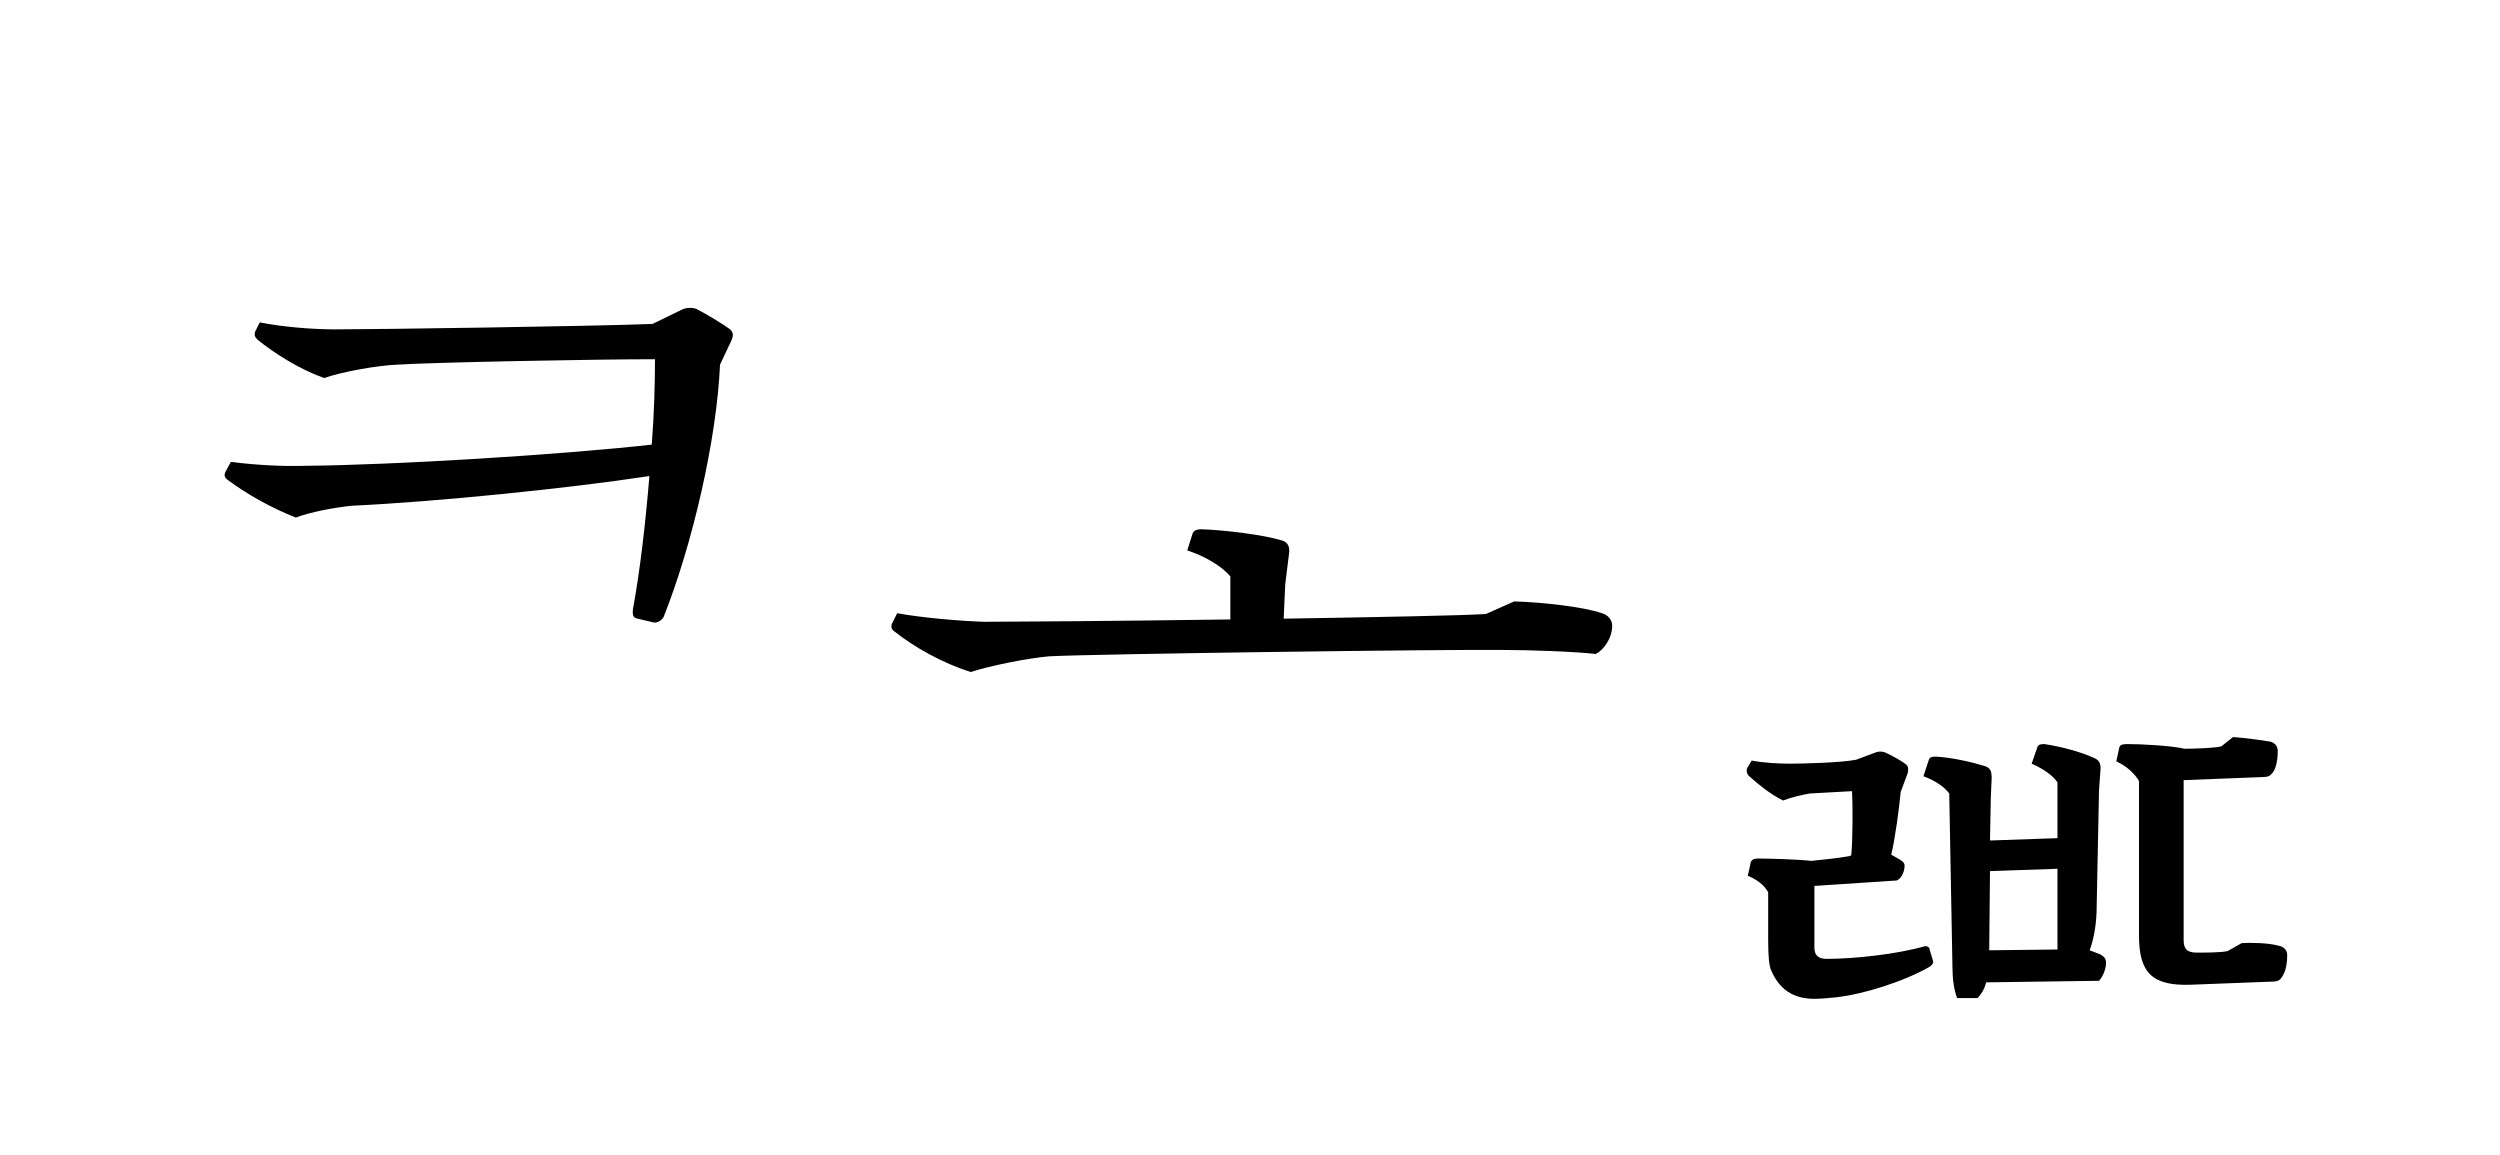
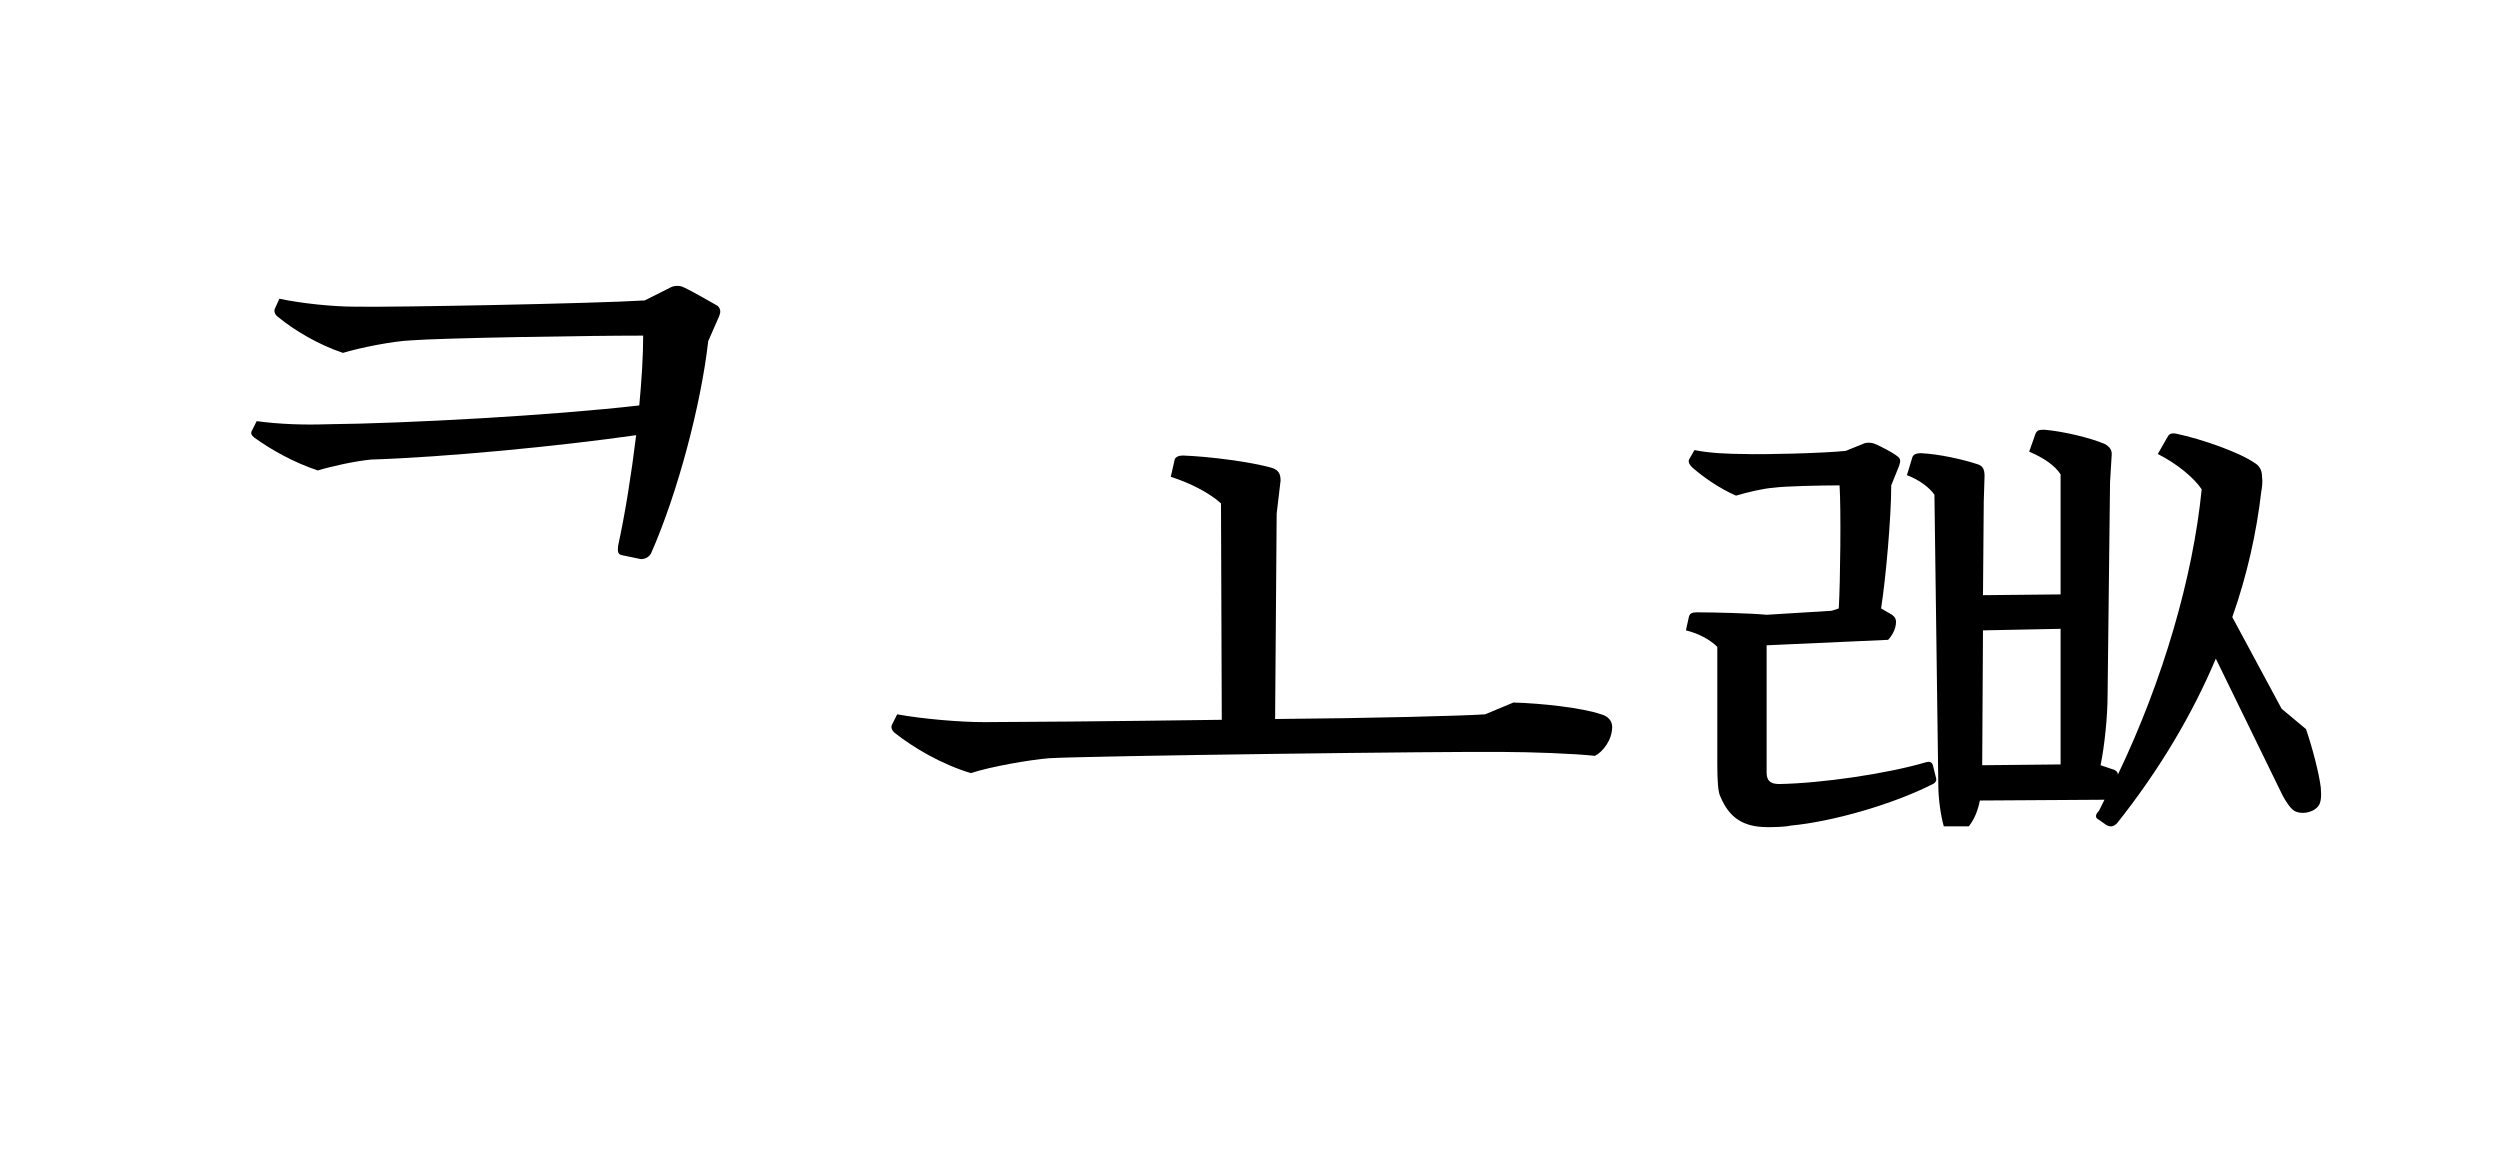
<svg xmlns="http://www.w3.org/2000/svg" xmlns:xlink="http://www.w3.org/1999/xlink" width="350.797pt" height="162.062pt" viewBox="0 0 350.797 162.062" version="1.1">
  <defs>
    <g>
      <symbol overflow="visible" id="glyph0-0">
        <path style="stroke:none;" d="M 11 13.203 L 99 13.203 L 99 -96.797 L 11 -96.797 Z M 55 -46.312 L 20.016 -91.297 L 89.984 -91.297 Z M 58.516 -41.797 L 93.5 -86.797 L 93.5 3.188 Z M 20.016 7.703 L 55 -37.297 L 89.984 7.703 Z M 16.5 -86.797 L 51.484 -41.797 L 16.5 3.188 Z M 16.5 -86.797 " />
      </symbol>
      <symbol overflow="visible" id="glyph0-1">
-         <path style="stroke:none;" d="M 26.953 -63.25 C 23.656 -63.141 19.797 -63.359 16.391 -63.797 L 15.625 -62.375 C 15.406 -61.938 15.516 -61.594 15.953 -61.266 C 18.594 -59.297 22.109 -57.312 25.516 -55.984 C 27.5 -56.766 31.125 -57.422 33.328 -57.641 C 45.094 -58.188 63.688 -60.062 75.125 -61.812 C 74.578 -55.219 73.812 -48.516 72.812 -43.125 C 72.703 -42.125 72.938 -41.906 73.484 -41.797 L 75.797 -41.25 C 76.234 -41.25 76.781 -41.469 77.109 -42.016 C 81.188 -52.25 84.594 -67.094 85.031 -77.438 L 86.688 -80.953 C 86.906 -81.516 86.906 -81.953 86.453 -82.391 C 85.578 -83.047 83.047 -84.594 81.734 -85.25 C 81.188 -85.469 80.516 -85.469 79.859 -85.25 L 75.562 -83.156 C 67.547 -82.828 36.406 -82.391 31.016 -82.391 C 27.938 -82.391 23.656 -82.719 20.453 -83.375 L 19.797 -82.062 C 19.688 -81.625 19.688 -81.406 20.125 -80.953 C 22.547 -78.984 26.062 -76.781 29.484 -75.562 C 32.016 -76.453 36.953 -77.328 39.703 -77.438 C 44.656 -77.766 67.547 -78.203 75.906 -78.203 C 75.906 -74.797 75.797 -70.625 75.453 -66.219 C 62.703 -64.797 39.375 -63.359 26.953 -63.25 Z M 26.953 -63.25 " />
+         <path style="stroke:none;" d="M 29.922 -69.078 C 26.625 -68.969 23.203 -69.078 20.016 -69.516 L 19.359 -68.203 C 19.141 -67.875 19.25 -67.547 19.688 -67.203 C 22.109 -65.453 25.297 -63.688 28.594 -62.594 C 30.359 -63.141 33.766 -63.906 36.078 -64.125 C 46.422 -64.453 62.484 -66 73.266 -67.547 C 72.594 -62.047 71.719 -56.547 70.734 -52.031 C 70.625 -51.156 70.734 -50.812 71.281 -50.703 L 73.922 -50.156 C 74.469 -50.156 75.016 -50.375 75.344 -50.938 C 79.094 -59.406 82.391 -71.938 83.375 -80.734 L 84.922 -84.266 C 85.141 -84.812 85.141 -85.25 84.703 -85.688 C 83.703 -86.234 81.297 -87.672 79.859 -88.328 C 79.422 -88.547 78.656 -88.547 78.203 -88.328 L 74.469 -86.453 C 67.547 -86.016 38.828 -85.469 33.766 -85.578 C 30.797 -85.578 26.406 -86.016 23.203 -86.688 L 22.547 -85.25 C 22.438 -84.922 22.547 -84.484 22.984 -84.156 C 25.406 -82.172 28.812 -80.188 32.125 -79.094 C 34.656 -79.859 39.156 -80.734 41.578 -80.844 C 45.984 -81.188 66.438 -81.516 74.25 -81.516 C 74.25 -78.656 74.031 -75.234 73.703 -71.719 C 61.375 -70.297 40.922 -69.188 29.922 -69.078 Z M 29.922 -69.078 " />
      </symbol>
      <symbol overflow="visible" id="glyph0-2">
        <path style="stroke:none;" d="" />
      </symbol>
      <symbol overflow="visible" id="glyph0-3">
-         <path style="stroke:none;" d="M 58.078 -46.641 L 58.625 -51.047 C 58.734 -51.922 58.406 -52.578 57.531 -52.797 C 55 -53.562 49.609 -54.234 46.312 -54.344 C 45.438 -54.344 45.203 -54.016 45.094 -53.797 L 44.328 -51.375 C 46.75 -50.594 49.172 -49.172 50.375 -47.734 L 50.375 -41.688 C 34.656 -41.469 19.141 -41.359 15.844 -41.359 C 12.438 -41.469 7.266 -41.906 3.625 -42.562 L 2.859 -41.031 C 2.75 -40.594 2.859 -40.266 3.188 -40.047 C 5.938 -37.844 10.016 -35.531 13.969 -34.312 C 16.609 -35.203 22.219 -36.297 24.969 -36.516 C 30.797 -36.844 81.188 -37.516 88.875 -37.406 C 92.188 -37.406 98.672 -37.188 101.641 -36.844 C 102.625 -37.297 103.953 -38.938 103.953 -40.812 C 103.953 -41.688 103.297 -42.344 102.516 -42.562 C 99.984 -43.453 94.156 -44.109 90.203 -44.219 L 86.234 -42.453 C 82.938 -42.234 71.062 -42.016 57.859 -41.797 Z M 58.078 -46.641 " />
+         <path style="stroke:none;" d="M 56.875 -56.547 L 57.422 -61.156 C 57.422 -62.047 57.203 -62.594 56.312 -62.922 C 53.453 -63.797 47.297 -64.562 43.781 -64.688 C 43.016 -64.688 42.688 -64.453 42.562 -64.125 L 42.016 -61.703 C 44.766 -60.828 47.516 -59.406 49.062 -57.969 L 49.172 -27.609 C 33.875 -27.391 19.141 -27.281 15.844 -27.281 C 12.438 -27.281 7.266 -27.719 3.625 -28.375 L 2.859 -26.844 C 2.75 -26.516 2.859 -26.188 3.188 -25.844 C 5.938 -23.656 9.906 -21.344 13.969 -20.125 C 16.609 -21.016 22.219 -22 24.969 -22.219 C 30.797 -22.547 81.188 -23.203 88.875 -23.094 C 92.188 -23.094 98.672 -22.875 101.531 -22.547 C 102.625 -23.094 103.953 -24.75 103.953 -26.625 C 103.953 -27.5 103.297 -28.156 102.406 -28.375 C 99.875 -29.266 94.156 -29.922 90.094 -30.031 L 86.125 -28.375 C 82.828 -28.156 70.297 -27.828 56.656 -27.719 Z M 56.875 -56.547 " />
      </symbol>
      <symbol overflow="visible" id="glyph0-4">
-         <path style="stroke:none;" d="M 37.625 -5.062 C 38.172 -5.281 38.719 -6.156 38.719 -7.156 C 38.719 -7.484 38.5 -7.703 38.172 -7.922 L 36.844 -8.688 C 37.406 -11 37.953 -15.188 38.172 -17.484 L 39.156 -20.125 C 39.266 -20.688 39.266 -21.016 38.938 -21.344 C 38.391 -21.781 36.844 -22.656 36.078 -22.984 C 35.641 -23.203 34.984 -23.203 34.547 -22.984 L 31.906 -22 C 29.594 -21.562 24.203 -21.453 22.656 -21.453 C 21.016 -21.453 18.922 -21.562 17.266 -21.891 L 16.609 -20.797 C 16.5 -20.344 16.609 -19.906 17.047 -19.578 C 18.266 -18.484 19.906 -17.156 21.672 -16.281 C 22.766 -16.719 24.203 -17.047 25.406 -17.266 L 31.344 -17.594 C 31.453 -15.734 31.453 -10.781 31.234 -8.578 L 30.906 -8.469 C 29.047 -8.141 27.609 -8.031 25.625 -7.812 C 23.656 -8.031 19.797 -8.141 18.156 -8.141 C 17.594 -8.141 17.375 -8.031 17.156 -7.703 L 16.719 -5.719 C 18.047 -5.172 19.031 -4.406 19.578 -3.406 L 19.578 3.297 C 19.578 5.391 19.688 6.938 20.016 7.594 C 21.125 10.125 22.984 11.547 26.062 11.547 C 26.734 11.547 28.266 11.438 29.156 11.328 C 33 10.891 38.609 9.125 42.234 7.047 C 42.688 6.703 42.797 6.484 42.688 6.156 L 42.234 4.625 C 42.234 4.297 41.797 4.062 41.469 4.188 C 37.625 5.281 31.688 5.938 27.828 5.938 C 26.516 5.938 26.062 5.391 26.062 4.297 L 26.062 -4.297 Z M 79.75 5.062 C 78.438 5.062 77.875 4.625 77.875 3.297 L 77.875 -19.141 L 89.094 -19.578 C 89.547 -19.578 89.984 -19.688 90.203 -20.016 C 90.75 -20.453 91.078 -21.781 91.078 -23.203 C 91.078 -23.875 90.75 -24.312 90.094 -24.531 C 88.875 -24.75 86.344 -25.078 84.812 -25.188 L 83.156 -23.875 C 82.281 -23.656 79.531 -23.547 77.984 -23.547 C 76.125 -23.984 71.938 -24.203 69.953 -24.203 C 69.297 -24.203 68.969 -24.094 68.859 -23.766 L 68.422 -21.781 C 69.844 -21.125 70.953 -20.125 71.609 -19.031 L 71.609 2.641 C 71.609 7.812 73.375 9.797 78.984 9.562 L 90.422 9.125 C 90.859 9.125 91.297 9.016 91.516 8.688 C 91.953 8.141 92.406 7.266 92.406 5.391 C 92.406 4.734 91.953 4.188 91.078 4.062 C 89.875 3.734 87.562 3.625 86.016 3.734 L 84.047 4.844 C 83.156 5.062 80.734 5.062 79.75 5.062 Z M 66 -17.703 L 66.219 -20.797 C 66.219 -21.562 66 -22 65.125 -22.328 C 63.469 -23.094 60.609 -23.875 58.297 -24.203 C 57.75 -24.203 57.422 -24.094 57.312 -23.656 L 56.547 -21.453 C 58.297 -20.688 59.625 -19.688 60.172 -18.812 L 60.172 -11 L 50.703 -10.672 L 50.812 -16.5 L 50.938 -19.469 C 50.938 -20.453 50.703 -20.906 49.938 -21.125 C 48.188 -21.672 45.312 -22.328 43.125 -22.438 C 42.453 -22.438 42.234 -22.328 42.125 -22 L 41.359 -19.688 C 43.125 -19.031 44.328 -18.156 44.984 -17.266 L 45.438 7.266 C 45.438 8.688 45.656 10.344 46.094 11.438 L 48.953 11.438 C 49.391 11 49.938 10.234 50.156 9.234 L 66 9.016 C 66.438 8.578 66.984 7.484 66.984 6.484 C 66.984 5.938 66.766 5.609 66.109 5.281 L 64.688 4.734 C 65.344 2.969 65.672 0.766 65.672 -1.438 Z M 50.703 -6.375 L 60.172 -6.703 L 60.172 4.625 L 50.594 4.734 Z M 50.703 -6.375 " />
+         <path style="stroke:none;" d="M 42.688 -21.234 C 42.562 -21.672 42.234 -21.781 41.797 -21.672 C 36.188 -20.016 27.062 -18.703 21.125 -18.594 C 19.797 -18.594 19.359 -19.141 19.359 -20.234 L 19.359 -38.062 L 36.406 -38.828 C 36.844 -39.266 37.516 -40.266 37.516 -41.359 C 37.516 -41.688 37.406 -42.016 36.953 -42.344 L 35.422 -43.234 C 36.078 -47.406 36.844 -55.984 36.844 -60.5 L 37.953 -63.25 C 38.172 -63.906 38.172 -64.234 37.734 -64.562 C 37.062 -65.125 35.312 -66 34.547 -66.328 C 33.984 -66.547 33.328 -66.547 32.891 -66.328 L 30.469 -65.344 C 27.5 -65.016 18.703 -64.797 16.172 -64.906 C 14.188 -64.906 11.328 -65.016 9.234 -65.453 L 8.469 -64.125 C 8.359 -63.797 8.469 -63.469 8.906 -63.031 C 10.562 -61.594 12.766 -60.062 15.062 -59.062 C 16.609 -59.516 18.812 -60.062 20.344 -60.172 C 21.781 -60.391 26.953 -60.5 29.594 -60.5 C 29.812 -57.094 29.703 -47.078 29.484 -43.234 L 28.484 -42.906 L 19.359 -42.344 C 17.156 -42.562 11.875 -42.688 9.562 -42.688 C 8.797 -42.688 8.578 -42.453 8.469 -42.125 L 8.031 -40.156 C 9.906 -39.703 11.438 -38.828 12.438 -37.844 L 12.438 -21.344 C 12.438 -19.141 12.547 -17.375 12.875 -16.828 C 14.078 -13.969 15.953 -12.547 19.469 -12.547 C 20.234 -12.547 21.781 -12.547 22.766 -12.766 C 28.594 -13.312 37.062 -15.734 42.688 -18.594 C 43.125 -18.812 43.234 -19.141 43.125 -19.469 Z M 67.547 -60.938 L 67.766 -64.562 C 67.875 -65.453 67.547 -65.891 66.766 -66.328 C 64.688 -67.203 60.938 -68.094 58.297 -68.312 C 57.531 -68.312 57.312 -68.203 57.094 -67.766 L 56.203 -65.234 C 58.297 -64.344 59.844 -63.25 60.609 -62.047 L 60.609 -45.203 L 49.719 -45.094 L 49.828 -58.188 L 49.938 -61.812 C 49.938 -62.703 49.719 -63.25 48.953 -63.469 C 46.969 -64.125 43.562 -64.906 41.031 -65.016 C 40.266 -65.016 39.938 -64.797 39.812 -64.453 L 39.047 -61.938 C 40.812 -61.266 42.234 -60.172 42.906 -59.188 L 43.453 -18.375 C 43.453 -16.609 43.781 -14.188 44.219 -12.656 L 47.734 -12.656 C 48.406 -13.531 48.953 -14.625 49.281 -16.281 L 66.766 -16.391 L 66 -14.844 C 65.453 -14.297 65.453 -13.859 65.891 -13.641 L 66.984 -12.875 C 67.547 -12.547 67.984 -12.547 68.531 -13.094 C 74.469 -20.562 79.094 -28.375 82.391 -36.188 L 91.734 -17.047 C 92.188 -16.172 92.844 -15.188 93.391 -14.844 C 94.266 -14.297 95.922 -14.516 96.688 -15.406 C 97.125 -15.844 97.234 -16.719 97.125 -18.047 C 96.906 -20.016 95.922 -23.766 95.047 -26.297 L 91.625 -29.156 L 84.703 -42.016 C 86.797 -47.953 88.109 -53.906 88.766 -59.625 C 88.875 -60.172 88.984 -61.047 88.875 -61.703 C 88.875 -62.594 88.547 -63.25 87.781 -63.688 C 85.688 -65.125 80.516 -66.984 76.781 -67.766 C 76.016 -67.875 75.797 -67.656 75.562 -67.203 L 74.25 -64.906 C 76.891 -63.578 79.312 -61.594 80.406 -59.953 C 79.203 -47.734 75.016 -33.219 68.641 -19.906 C 68.641 -20.234 68.531 -20.344 68.203 -20.562 L 66.219 -21.234 C 66.766 -23.875 67.203 -28.047 67.203 -31.016 Z M 49.719 -40.156 L 60.609 -40.375 L 60.609 -21.344 L 49.609 -21.234 Z M 49.719 -40.156 " />
      </symbol>
    </g>
  </defs>
  <g id="surface1">
    <g style="fill:rgb(0%,0%,0%);fill-opacity:1;">
      <use xlink:href="#glyph0-1" x="16" y="128.609" />
      <use xlink:href="#glyph0-2" x="122.266" y="128.609" />
      <use xlink:href="#glyph0-3" x="122.266" y="128.609" />
      <use xlink:href="#glyph0-2" x="228.531" y="128.609" />
      <use xlink:href="#glyph0-4" x="228.531" y="128.609" />
    </g>
  </g>
</svg>
